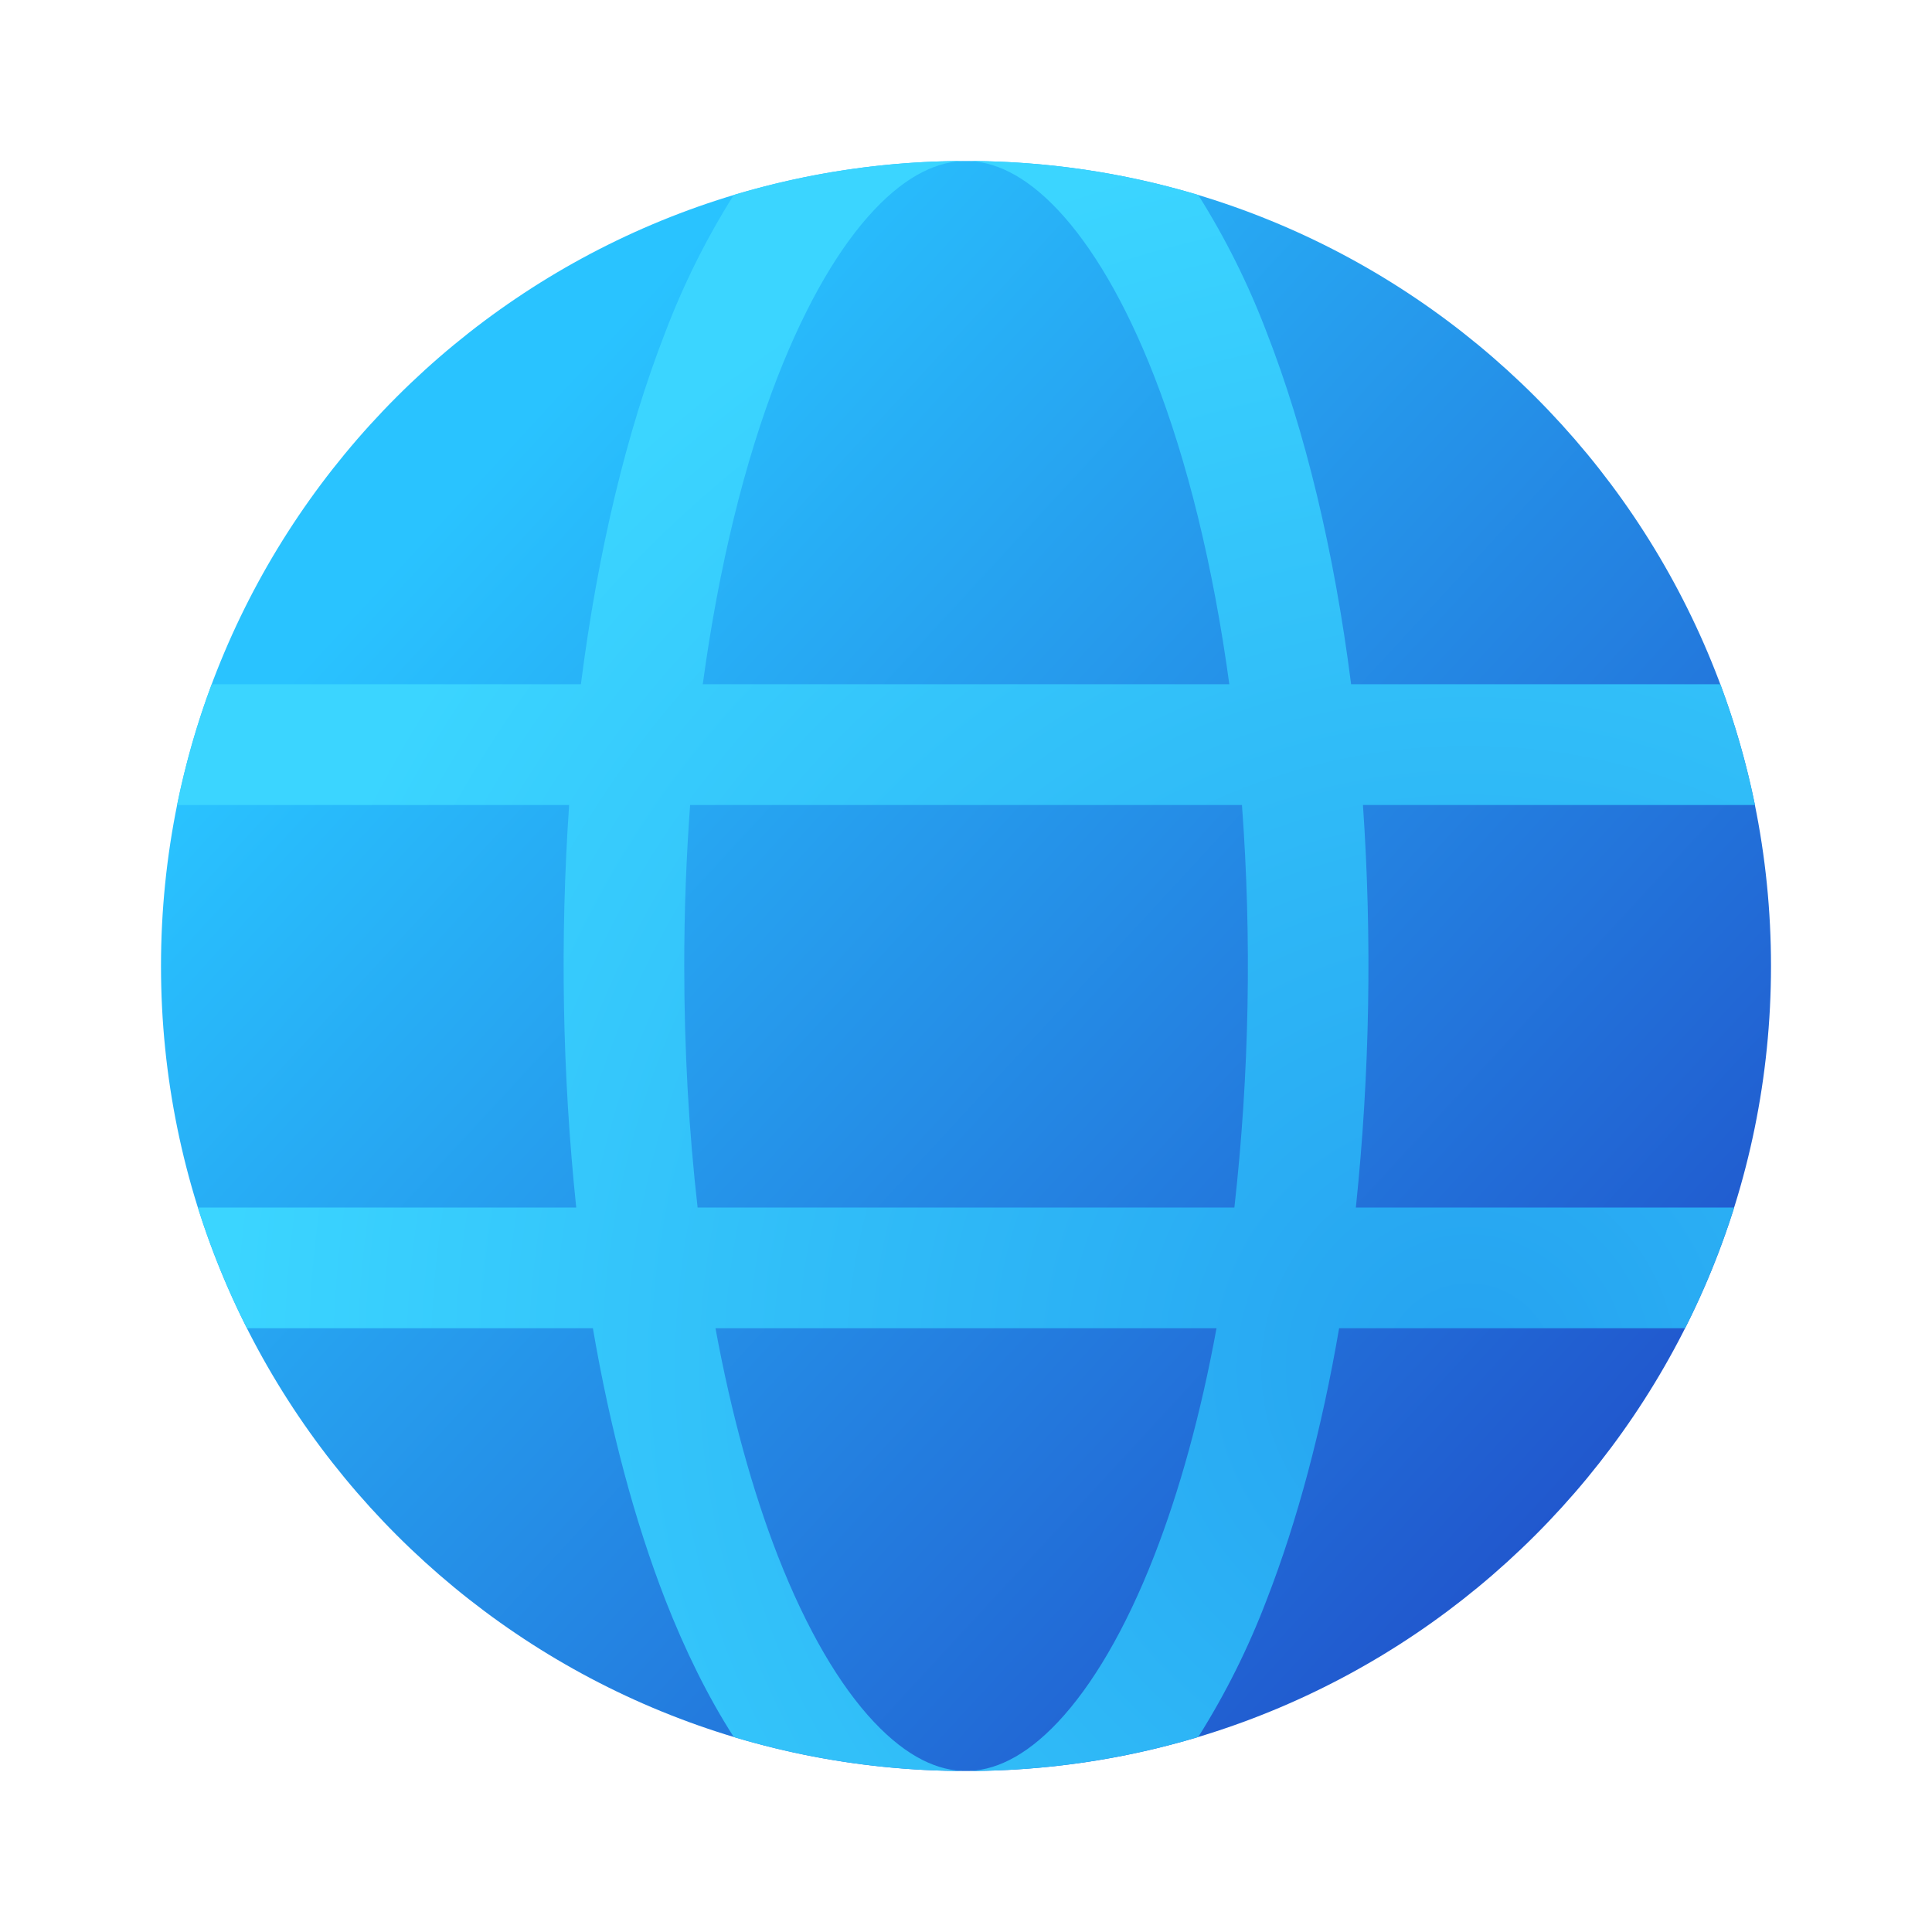
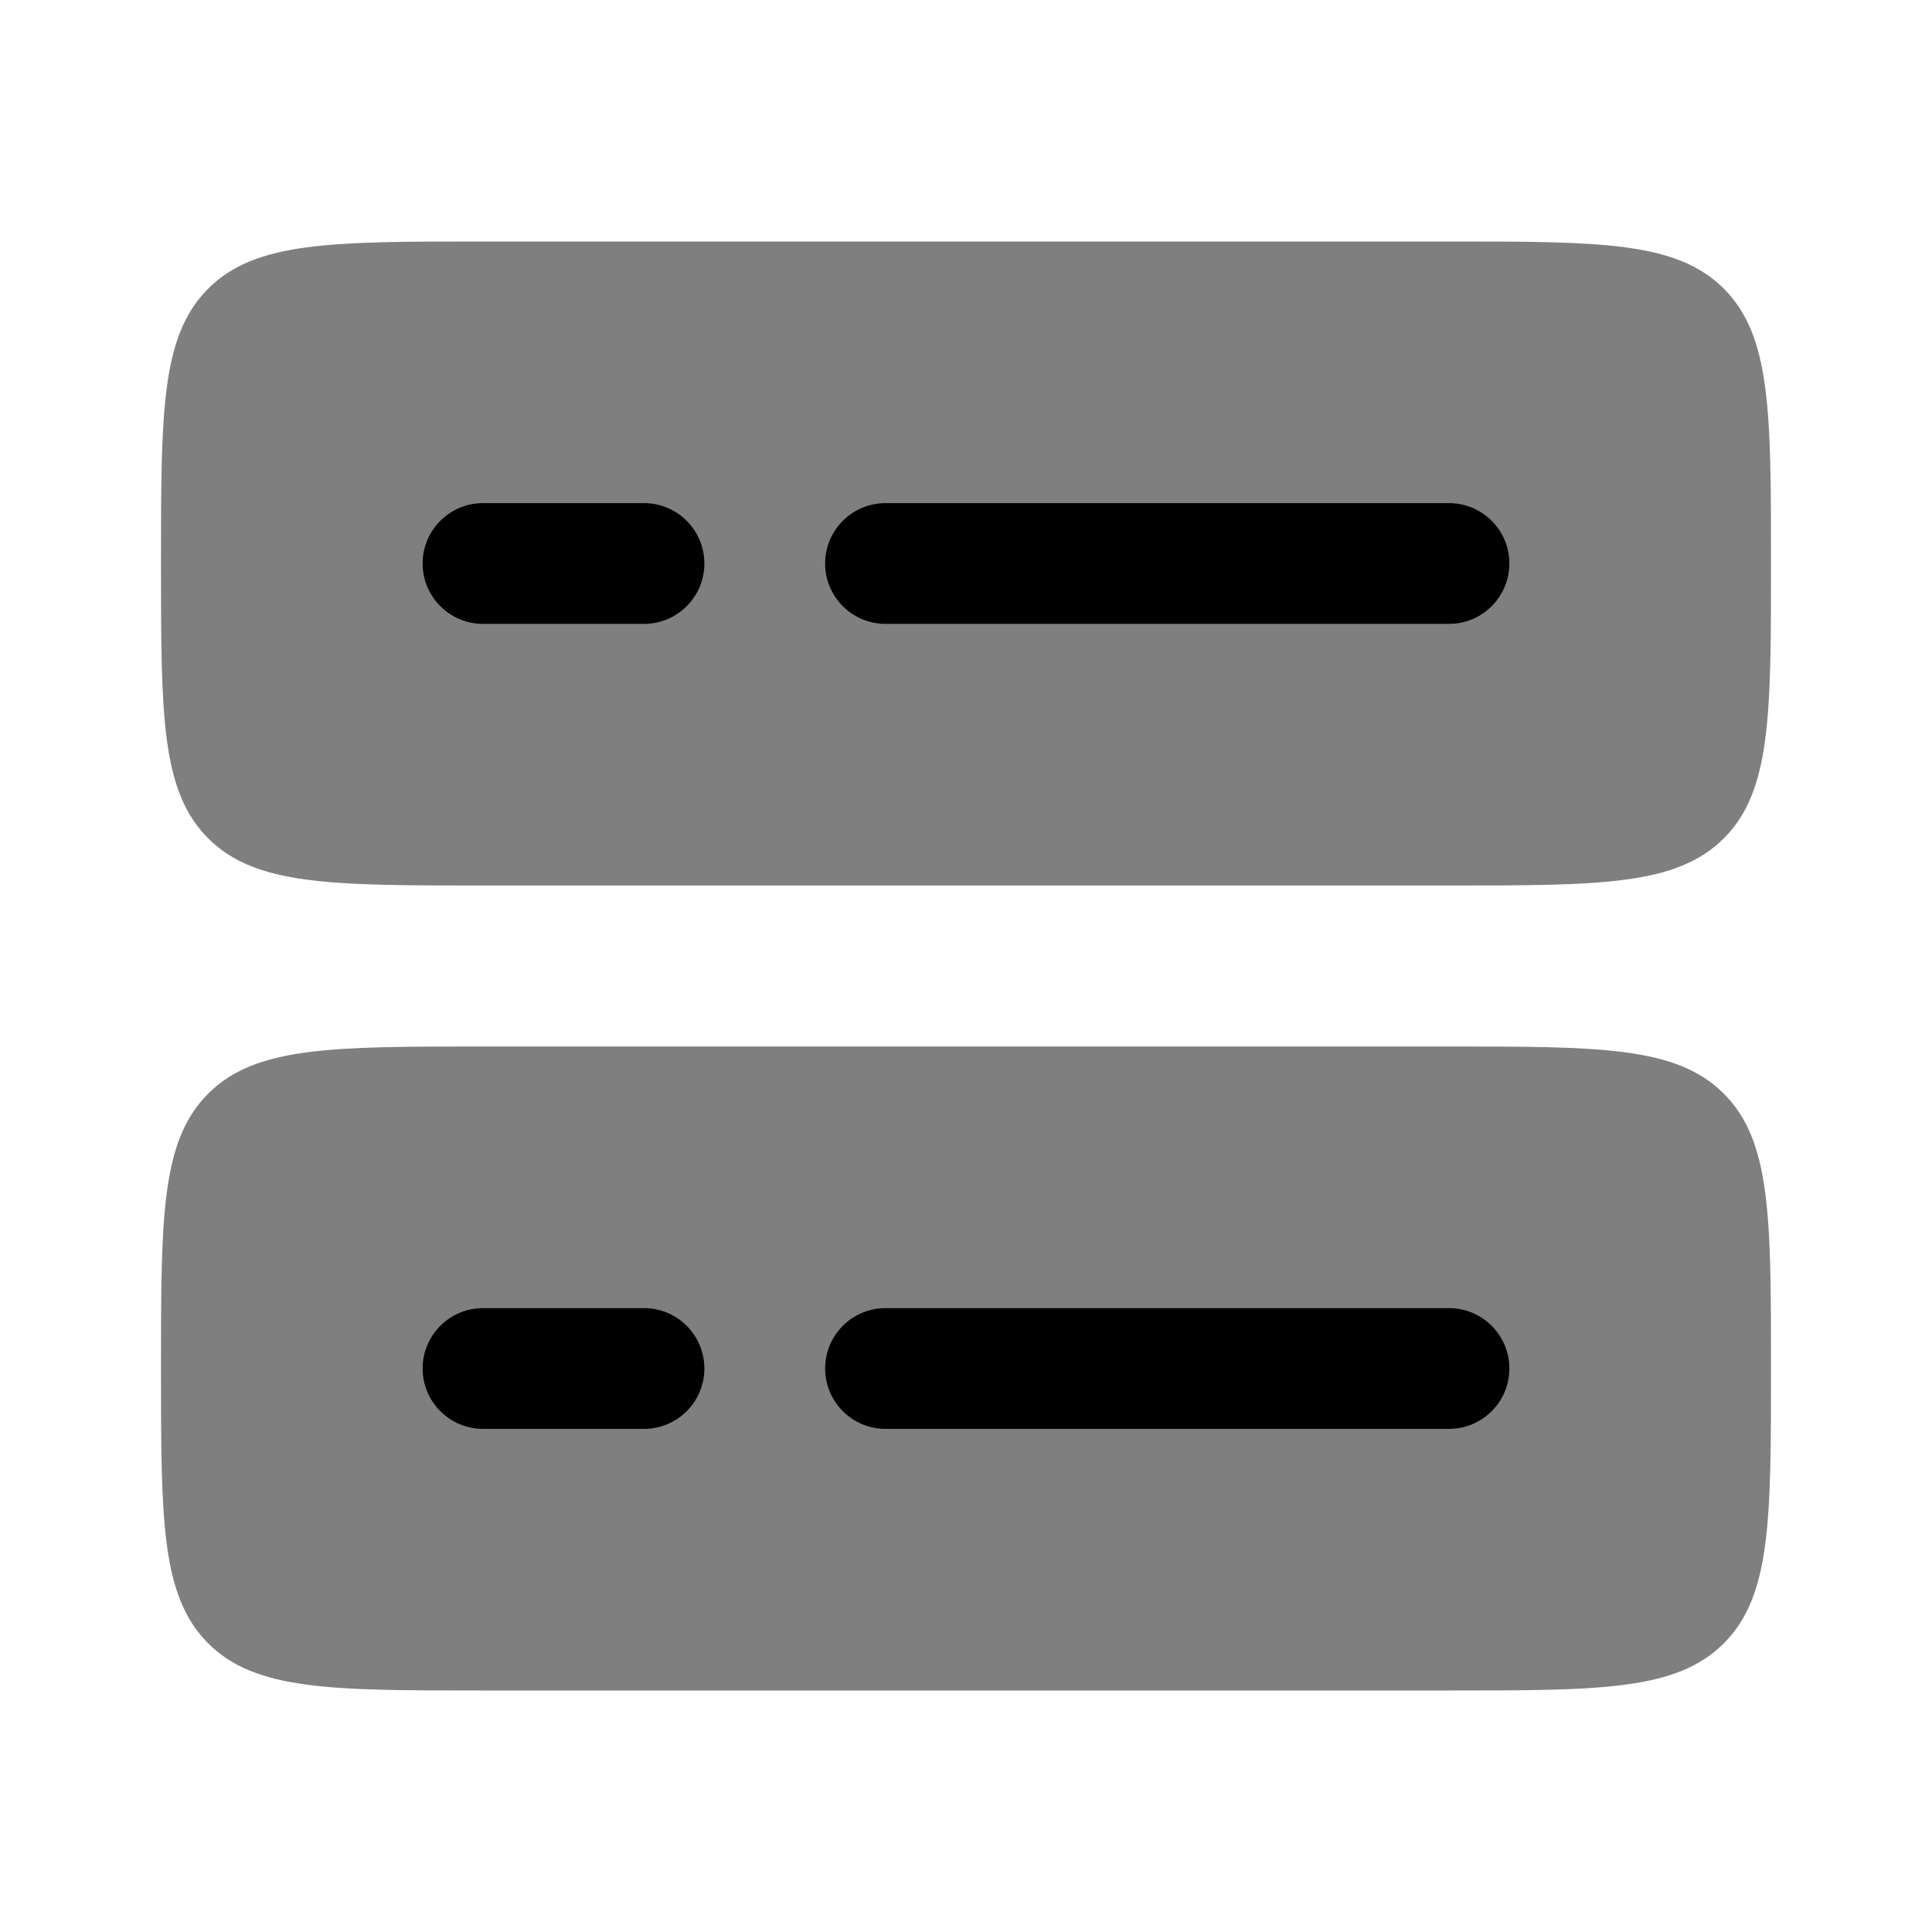
- <svg xmlns="http://www.w3.org/2000/svg" viewBox="0 0 24 24" width="24" height="24">
-   <g fill="none">
-     <path fill="url(#SVGMmOBQdsL)" d="M12 22c5.523 0 10-4.477 10-10S17.523 2 12 2S2 6.477 2 12s4.477 10 10 10" />
-     <path fill="url(#SVGkjxtvv0q)" fill-rule="evenodd" d="M9.115 2.422a9.6 9.6 0 0 0-.85 1.704c-.48 1.23-.838 2.723-1.049 4.374H2.63q-.271.725-.43 1.5h4.87a29 29 0 0 0 .088 5h-4.7q.246.78.61 1.5h4.297c.215 1.255.52 2.397.9 3.374c.246.63.53 1.205.85 1.704A10 10 0 0 0 12 22a10 10 0 0 0 2.885-.422a9.6 9.6 0 0 0 .85-1.704c.38-.977.685-2.119.9-3.374h4.298q.364-.72.61-1.5h-4.7a29 29 0 0 0 .088-5h4.87a10 10 0 0 0-.43-1.5h-4.587c-.21-1.651-.57-3.144-1.05-4.374a9.6 9.6 0 0 0-.849-1.704A10 10 0 0 0 12 2a10 10 0 0 0-2.885.422M8.73 8.5c.2-1.47.522-2.774.934-3.829c.36-.92.77-1.612 1.194-2.062C11.278 2.163 11.663 2 12 2s.723.163 1.143.609c.423.45.835 1.142 1.194 2.062c.412 1.055.734 2.36.934 3.829zM12 22c.338 0 .723-.163 1.143-.609c.423-.45.835-1.142 1.194-2.062c.316-.81.58-1.765.775-2.829H8.888c.196 1.064.46 2.02.775 2.829c.36.92.77 1.612 1.194 2.062c.42.446.805.609 1.143.609M8.5 12c0 1.048.058 2.055.166 3h6.668a27 27 0 0 0 .094-5H8.573a27 27 0 0 0-.073 2" clip-rule="evenodd" />
-     <defs>
-       <radialGradient id="SVGkjxtvv0q" cx="0" cy="0" r="1" gradientTransform="rotate(224.662 12.654 4.738)scale(16.0089 16.0078)" gradientUnits="userSpaceOnUse">
-         <stop stop-color="#25a2f0" />
-         <stop offset=".974" stop-color="#3bd5ff" />
-       </radialGradient>
-       <linearGradient id="SVGMmOBQdsL" x1="6.444" x2="20.889" y1="5.333" y2="18.667" gradientUnits="userSpaceOnUse">
-         <stop stop-color="#29c3ff" />
-         <stop offset="1" stop-color="#2052cb" />
-       </linearGradient>
-     </defs>
+ <svg xmlns="http://www.w3.org/2000/svg" width="1em" height="1em" viewBox="0 0 24 24">
+   <g fill="currentColor" opacity=".5">
+     <path d="M6 13H18C19.886 13 20.828 13 21.414 13.586C22 14.172 22 15.114 22 17C22 18.886 22 19.828 21.414 20.414C20.828 21 19.886 21 18 21H6C4.114 21 3.172 21 2.586 20.414C2 19.828 2 18.886 2 17C2 15.114 2 14.172 2.586 13.586C3.172 13 4.114 13 6 13Z" />
+     <path d="M6 3H18C19.886 3 20.828 3 21.414 3.586C22 4.172 22 5.114 22 7C22 8.886 22 9.828 21.414 10.414C20.828 11 19.886 11 18 11H6C4.114 11 3.172 11 2.586 10.414C2 9.828 2 8.886 2 7C2 5.114 2 4.172 2.586 3.586C3.172 3 4.114 3 6 3Z" />
  </g>
+   <path fill="currentColor" d="M10.25 7C10.25 6.586 10.586 6.25 11 6.25H18C18.414 6.25 18.75 6.586 18.75 7C18.75 7.414 18.414 7.75 18 7.75H11C10.586 7.75 10.25 7.414 10.25 7Z" />
+   <path fill="currentColor" d="M5.25 7C5.25 6.586 5.586 6.25 6 6.25H8C8.414 6.25 8.75 6.586 8.75 7C8.75 7.414 8.414 7.75 8 7.75H6C5.586 7.75 5.25 7.414 5.25 7Z" />
+   <path fill="currentColor" d="M10.25 17C10.25 16.586 10.586 16.25 11 16.25H18C18.414 16.25 18.75 16.586 18.75 17C18.75 17.414 18.414 17.75 18 17.75H11C10.586 17.75 10.25 17.414 10.25 17Z" />
+   <path fill="currentColor" d="M5.25 17C5.25 16.586 5.586 16.25 6 16.25H8C8.414 16.25 8.75 16.586 8.75 17C8.75 17.414 8.414 17.75 8 17.75H6C5.586 17.75 5.25 17.414 5.25 17Z" />
</svg>
